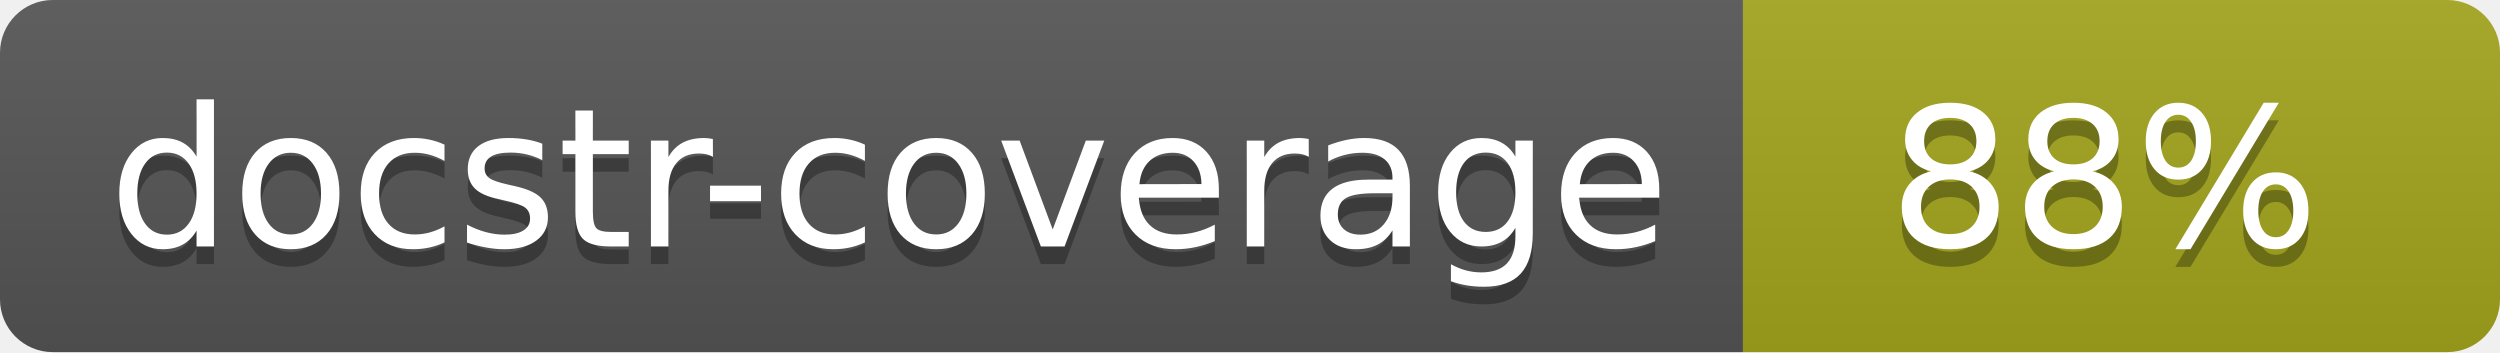
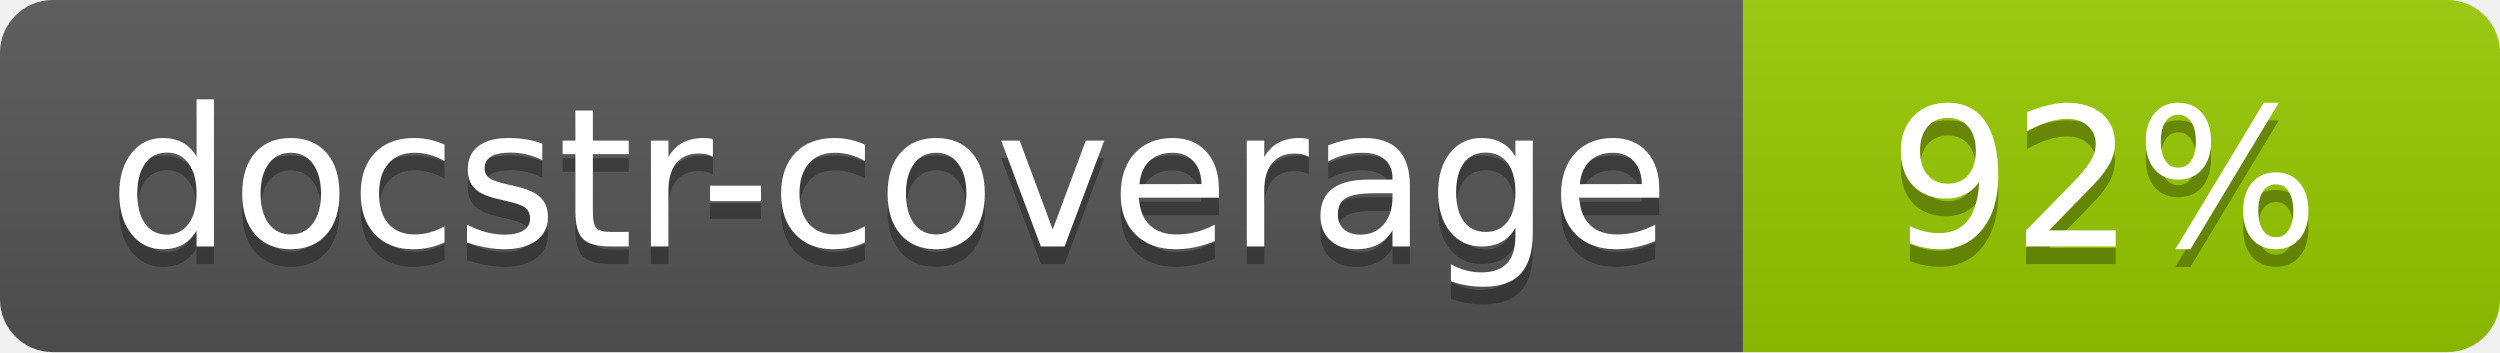
<svg xmlns="http://www.w3.org/2000/svg" width="142" height="20">
  <linearGradient id="s" x2="0" y2="100%">
    <stop offset="0" stop-color="#bbb" stop-opacity=".1" />
    <stop offset="1" stop-opacity=".1" />
  </linearGradient>
  <clipPath id="r">
    <rect width="142" height="20" rx="3" fill="#fff" />
  </clipPath>
  <g clip-path="url(#r)">
    <rect width="99" height="20" fill="#555" />
-     <rect x="99" width="43" height="20" fill="#a4a61d" />
+     <rect x="99" width="43" height="20" fill="#97CA00" />
    <rect width="142" height="20" fill="url(#s)" />
  </g>
  <g fill="#fff" text-anchor="middle" font-family="Verdana,Geneva,DejaVu Sans,sans-serif" font-size="110">
    <text x="505" y="150" fill="#010101" fill-opacity=".3" transform="scale(.1)" textLength="890">docstr-coverage</text>
    <text x="505" y="140" transform="scale(.1)" textLength="890">docstr-coverage</text>
-     <text x="1195" y="150" fill="#010101" fill-opacity=".3" transform="scale(.1)">88%</text>
-     <text x="1195" y="140" transform="scale(.1)">88%</text>
+     <text x="1195" y="150" fill="#010101" fill-opacity=".3" transform="scale(.1)">92%</text>
+     <text x="1195" y="140" transform="scale(.1)">92%</text>
  </g>
</svg>
